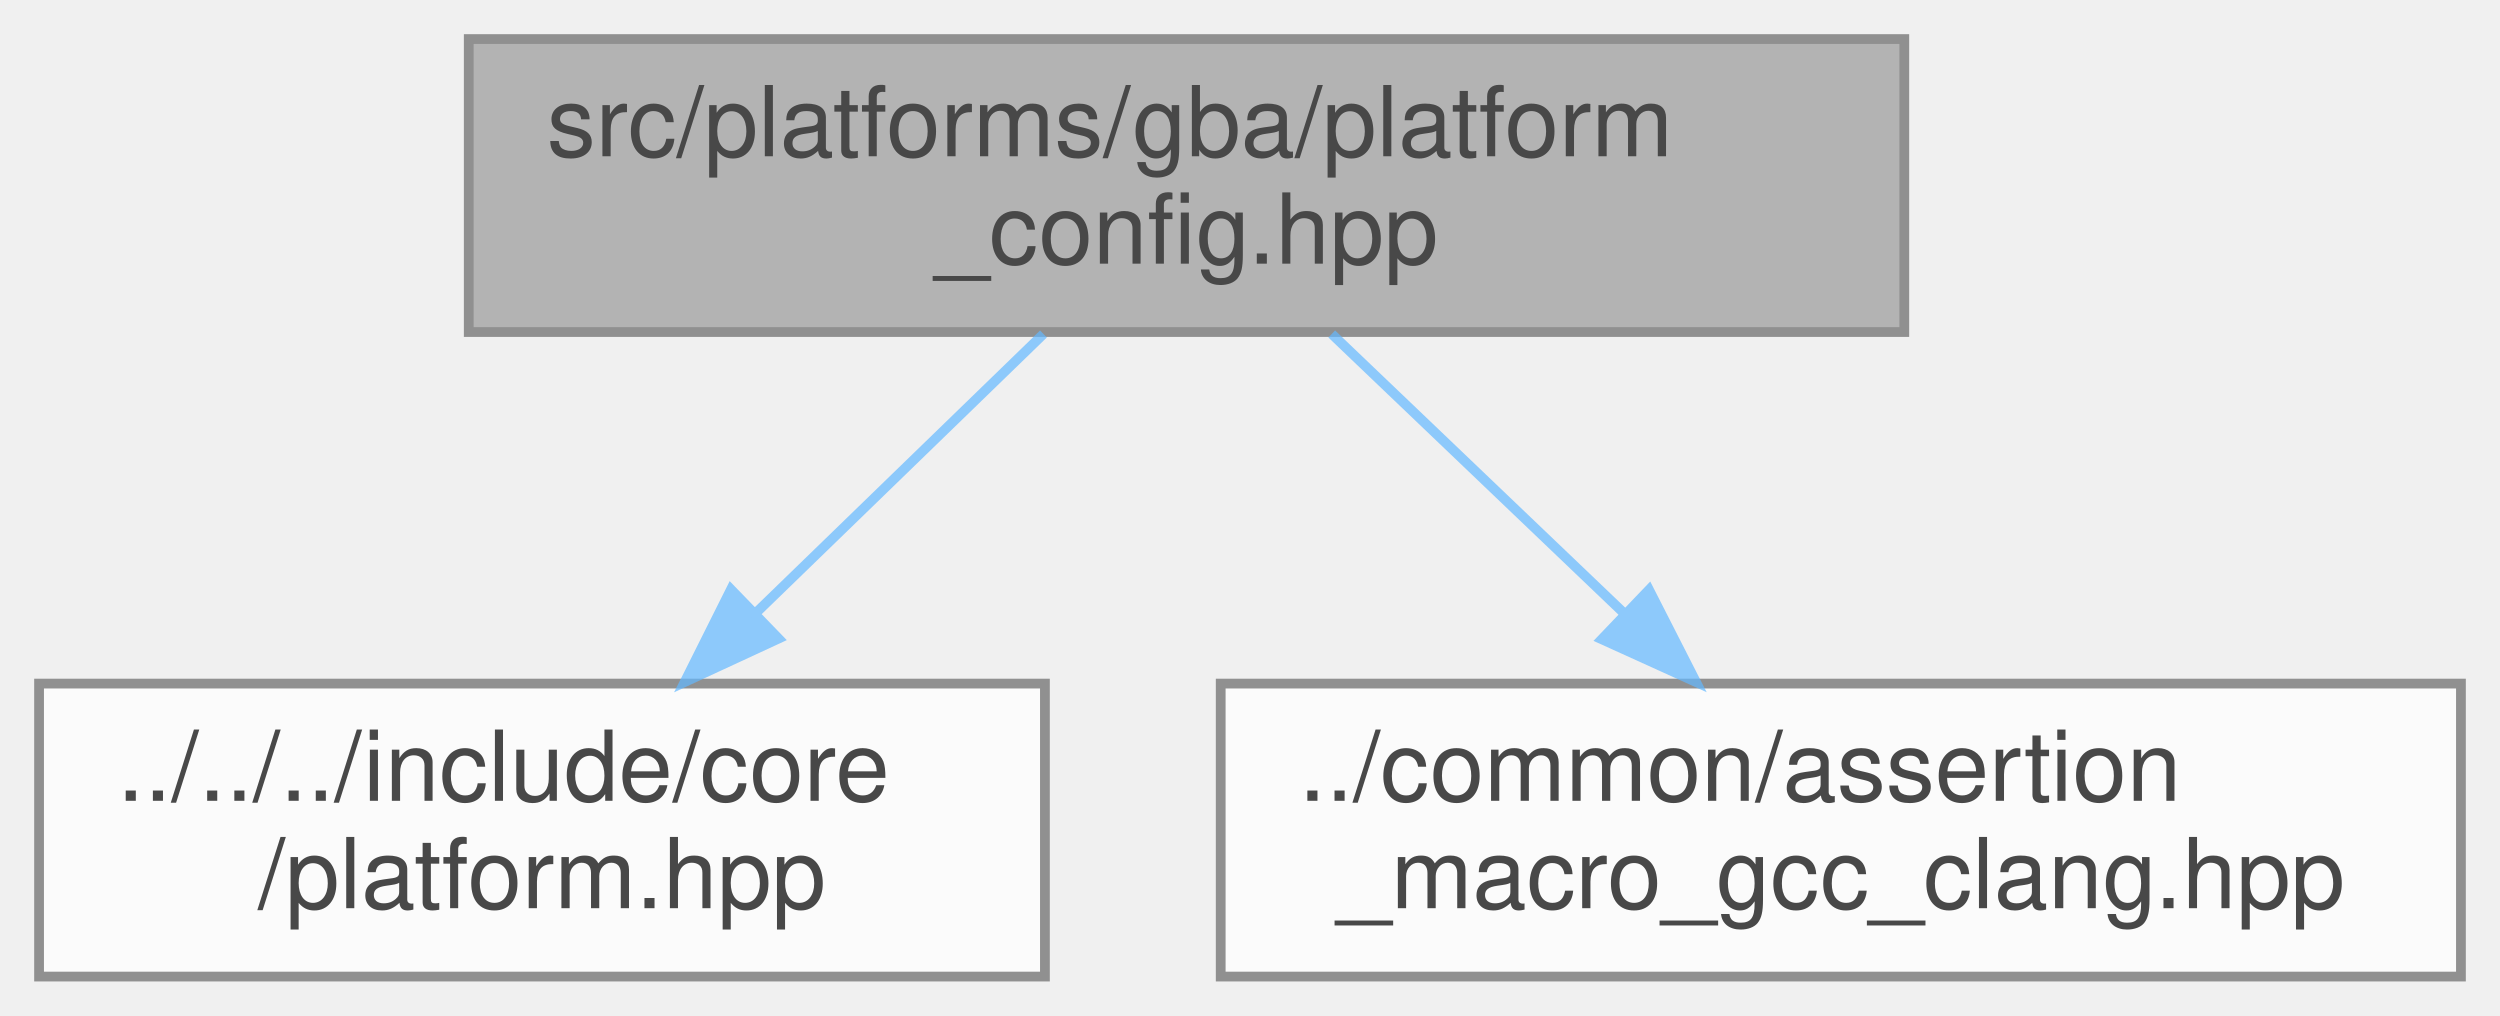
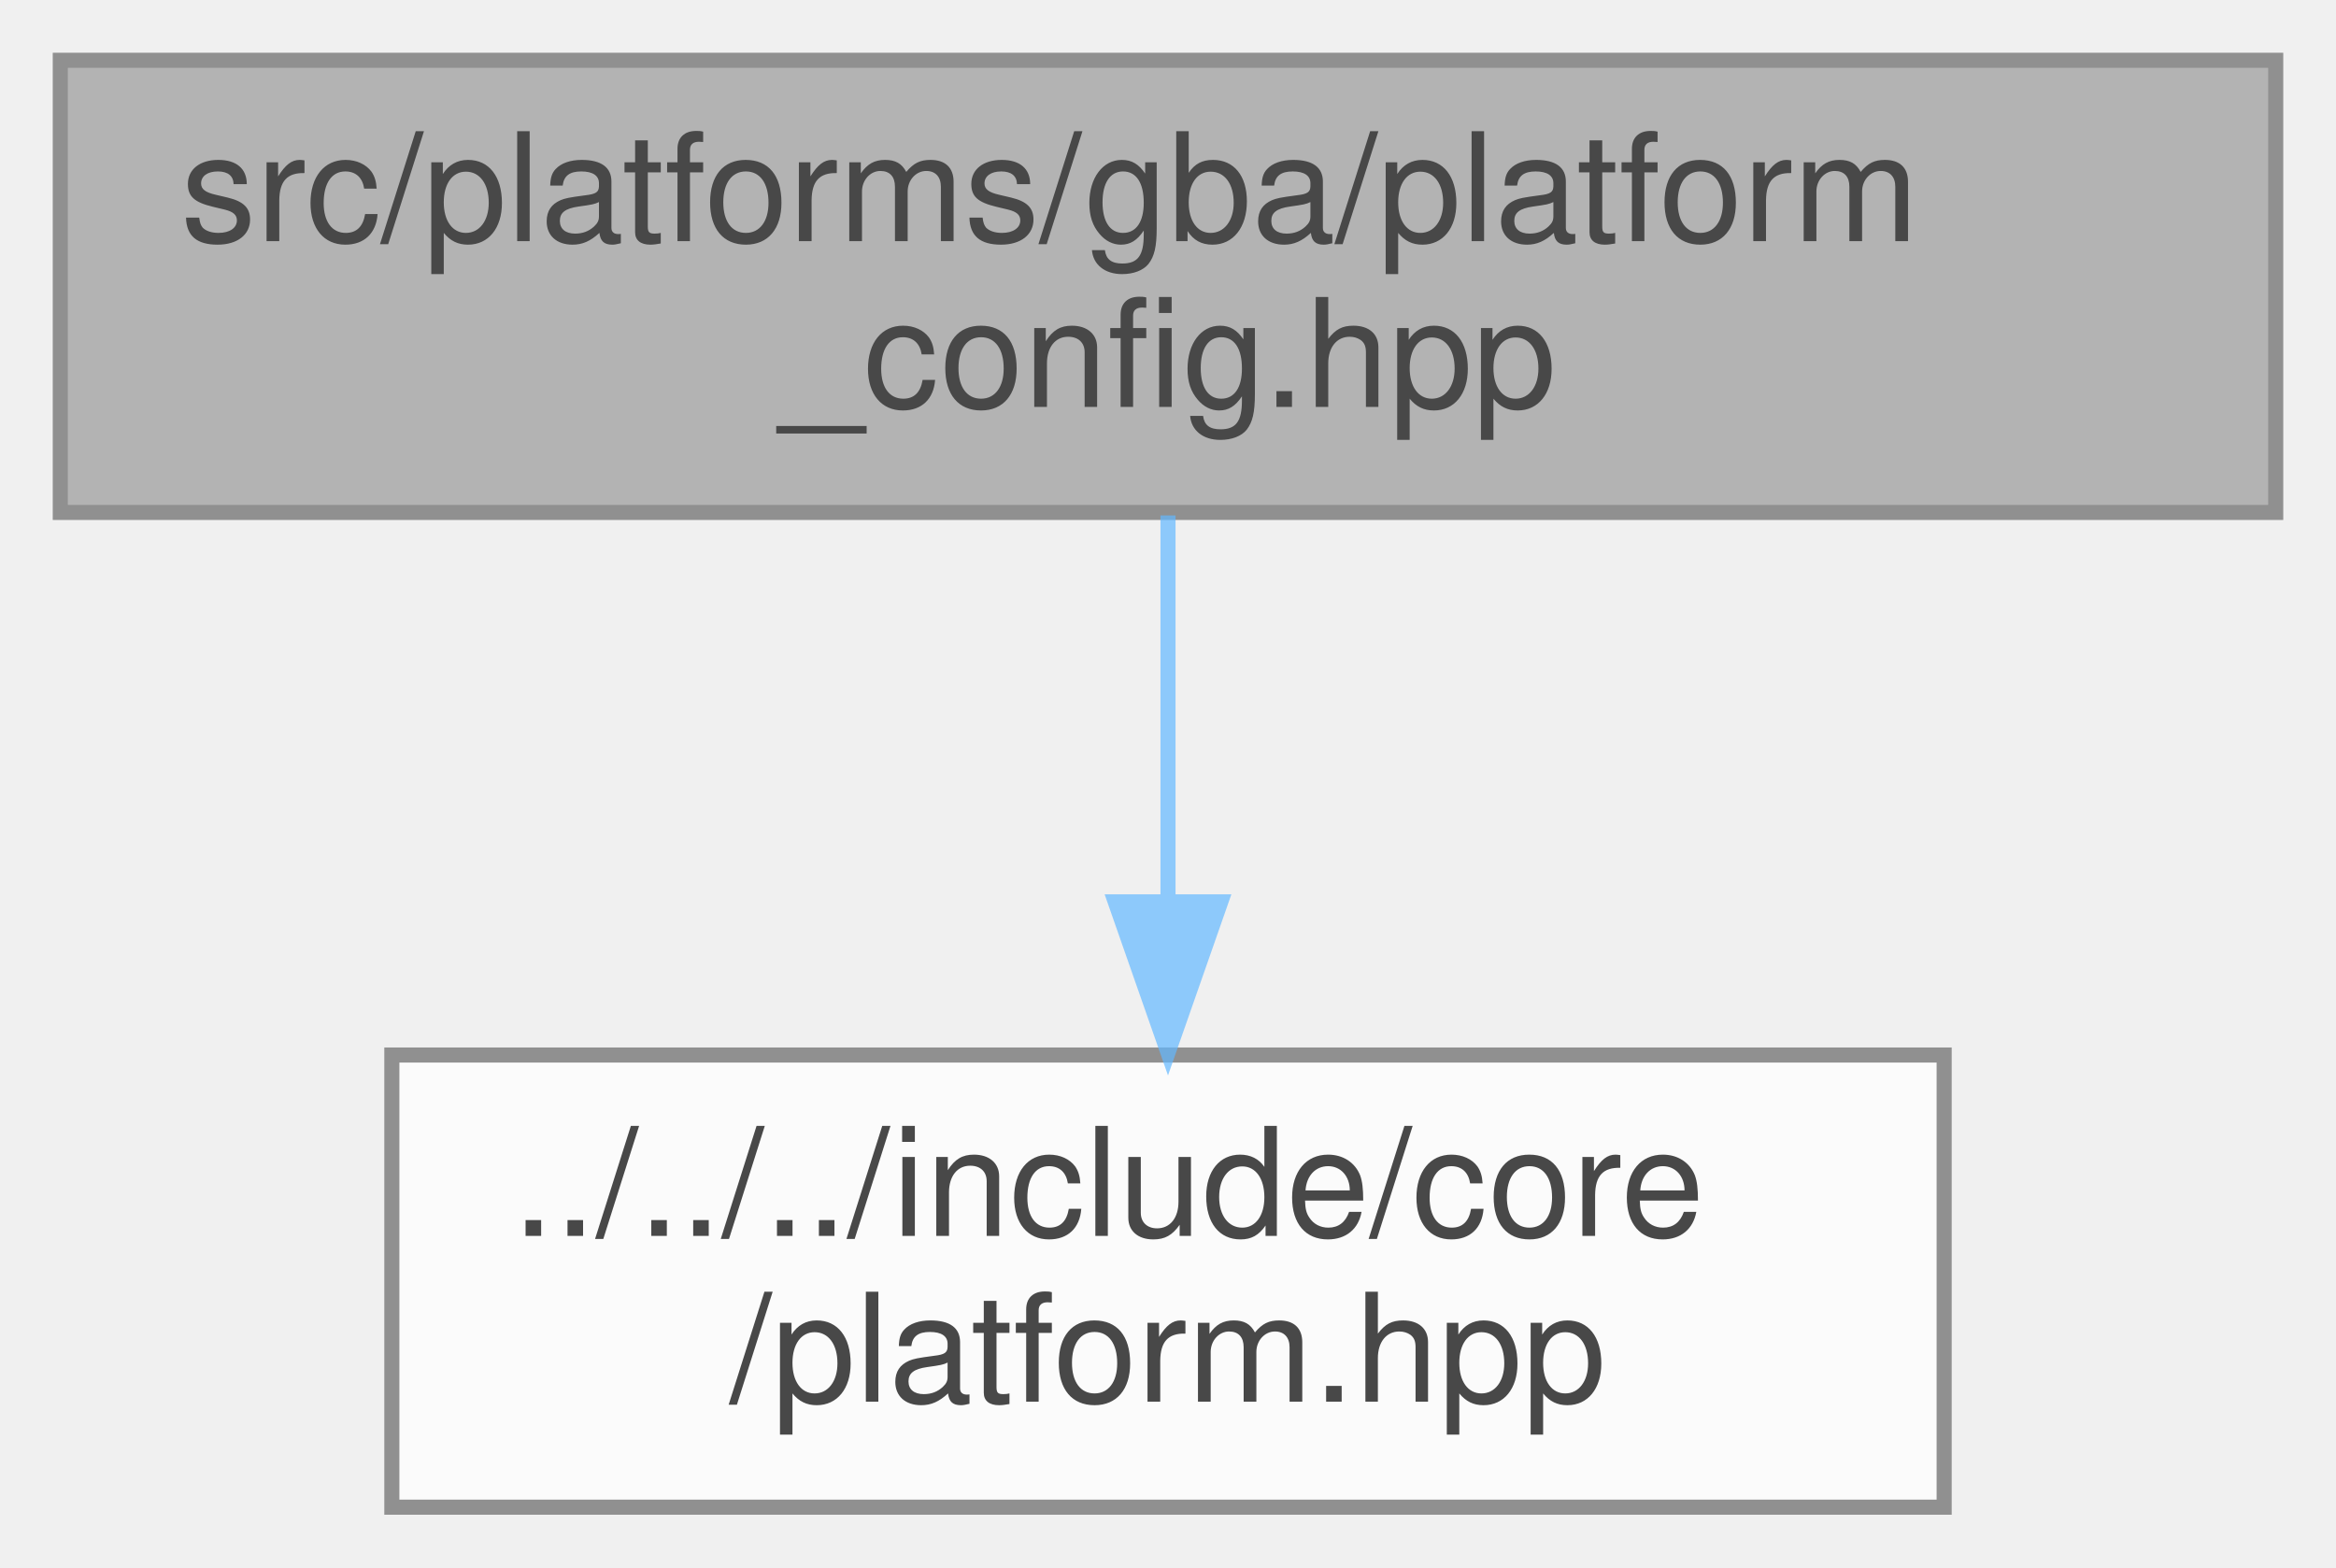
- <svg xmlns="http://www.w3.org/2000/svg" xmlns:xlink="http://www.w3.org/1999/xlink" width="256pt" height="104pt" viewBox="0.00 0.00 256.00 104.00">
+ <svg xmlns="http://www.w3.org/2000/svg" xmlns:xlink="http://www.w3.org/1999/xlink" width="155pt" height="104pt" viewBox="0.00 0.00 155.00 104.00">
  <svg id="main" version="1.1" xml:space="preserve">
    <style type="text/css">
.node, .edge {opacity: 0.7;}
.node.selected, .edge.selected {opacity: 1;}
.edge:hover path { stroke: red; }
.edge:hover polygon { stroke: red; fill: red; }
</style>
    <svg id="graph" class="graph">
      <g id="graph0" class="graph" transform="scale(1 1) rotate(0) translate(4 100)">
        <g id="Node000001" class="node">
          <g id="a_Node000001">
            <a xlink:title="Compile-time platform and CPU bindings for Nintendo GBA.">
-               <polygon fill="#999999" stroke="#666666" points="191,-96 44,-96 44,-66 191,-66 191,-96" />
-               <text text-anchor="start" x="52" y="-84" font-family="Helvetica,sans-Serif" font-size="10.00">src/platforms/gba/platform</text>
-               <text text-anchor="middle" x="117.5" y="-73" font-family="Helvetica,sans-Serif" font-size="10.00">_config.hpp</text>
+               <polygon fill="#999999" stroke="#666666" points="147,-96 0,-96 0,-66 147,-66 147,-96" />
+               <text text-anchor="start" x="8" y="-84" font-family="Helvetica,sans-Serif" font-size="10.00">src/platforms/gba/platform</text>
+               <text text-anchor="middle" x="73.5" y="-73" font-family="Helvetica,sans-Serif" font-size="10.00">_config.hpp</text>
            </a>
          </g>
        </g>
        <g id="Node000002" class="node">
          <g id="a_Node000002">
            <a xlink:href="../../d3/d60/platform_8hpp.html" target="_top" xlink:title="Platform and CPU architecture enums with compile-time and runtime detection.">
-               <polygon fill="white" stroke="#666666" points="103,-30 0,-30 0,0 103,0 103,-30" />
-               <text text-anchor="start" x="8" y="-18" font-family="Helvetica,sans-Serif" font-size="10.00">../../../include/core</text>
-               <text text-anchor="middle" x="51.5" y="-7" font-family="Helvetica,sans-Serif" font-size="10.00">/platform.hpp</text>
+               <polygon fill="white" stroke="#666666" points="125,-30 22,-30 22,0 125,0 125,-30" />
+               <text text-anchor="start" x="30" y="-18" font-family="Helvetica,sans-Serif" font-size="10.00">../../../include/core</text>
+               <text text-anchor="middle" x="73.5" y="-7" font-family="Helvetica,sans-Serif" font-size="10.00">/platform.hpp</text>
            </a>
          </g>
        </g>
        <g id="edge1_Node000001_Node000002" class="edge">
          <g id="a_edge1_Node000001_Node000002">
            <a xlink:title=" ">
-               <path fill="none" stroke="#63b8ff" d="M102.85,-65.8C94.22,-57.43 83.14,-46.68 73.48,-37.31" />
-               <polygon fill="#63b8ff" stroke="#63b8ff" points="75.72,-34.61 66.11,-30.16 70.85,-39.64 75.72,-34.61" />
-             </a>
-           </g>
-         </g>
-         <g id="Node000003" class="node">
-           <g id="a_Node000003">
-             <a xlink:href="../../d1/d5f/assertion__macro__gcc__clang_8hpp.html" target="_top" xlink:title="Debug and Release assertion macro implementations for GCC/Clang platforms.">
-               <polygon fill="white" stroke="#666666" points="248,-30 121,-30 121,0 248,0 248,-30" />
-               <text text-anchor="start" x="129" y="-18" font-family="Helvetica,sans-Serif" font-size="10.00">../common/assertion</text>
-               <text text-anchor="middle" x="184.5" y="-7" font-family="Helvetica,sans-Serif" font-size="10.00">_macro_gcc_clang.hpp</text>
-             </a>
-           </g>
-         </g>
-         <g id="edge2_Node000001_Node000003" class="edge">
-           <g id="a_edge2_Node000001_Node000003">
-             <a xlink:title=" ">
-               <path fill="none" stroke="#63b8ff" d="M132.37,-65.8C141.13,-57.43 152.38,-46.68 162.19,-37.31" />
-               <polygon fill="#63b8ff" stroke="#63b8ff" points="164.86,-39.6 169.67,-30.16 160.02,-34.54 164.86,-39.6" />
+               <path fill="none" stroke="#63b8ff" d="M73.5,-65.8C73.5,-58.34 73.5,-48.99 73.5,-40.41" />
+               <polygon fill="#63b8ff" stroke="#63b8ff" points="77,-40.16 73.5,-30.16 70,-40.16 77,-40.16" />
            </a>
          </g>
        </g>
      </g>
    </svg>
  </svg>
  <style type="text/css">

[data-mouse-over-selected='false'] { opacity: 0.7; }
[data-mouse-over-selected='true']  { opacity: 1.0; }

</style>
</svg>
